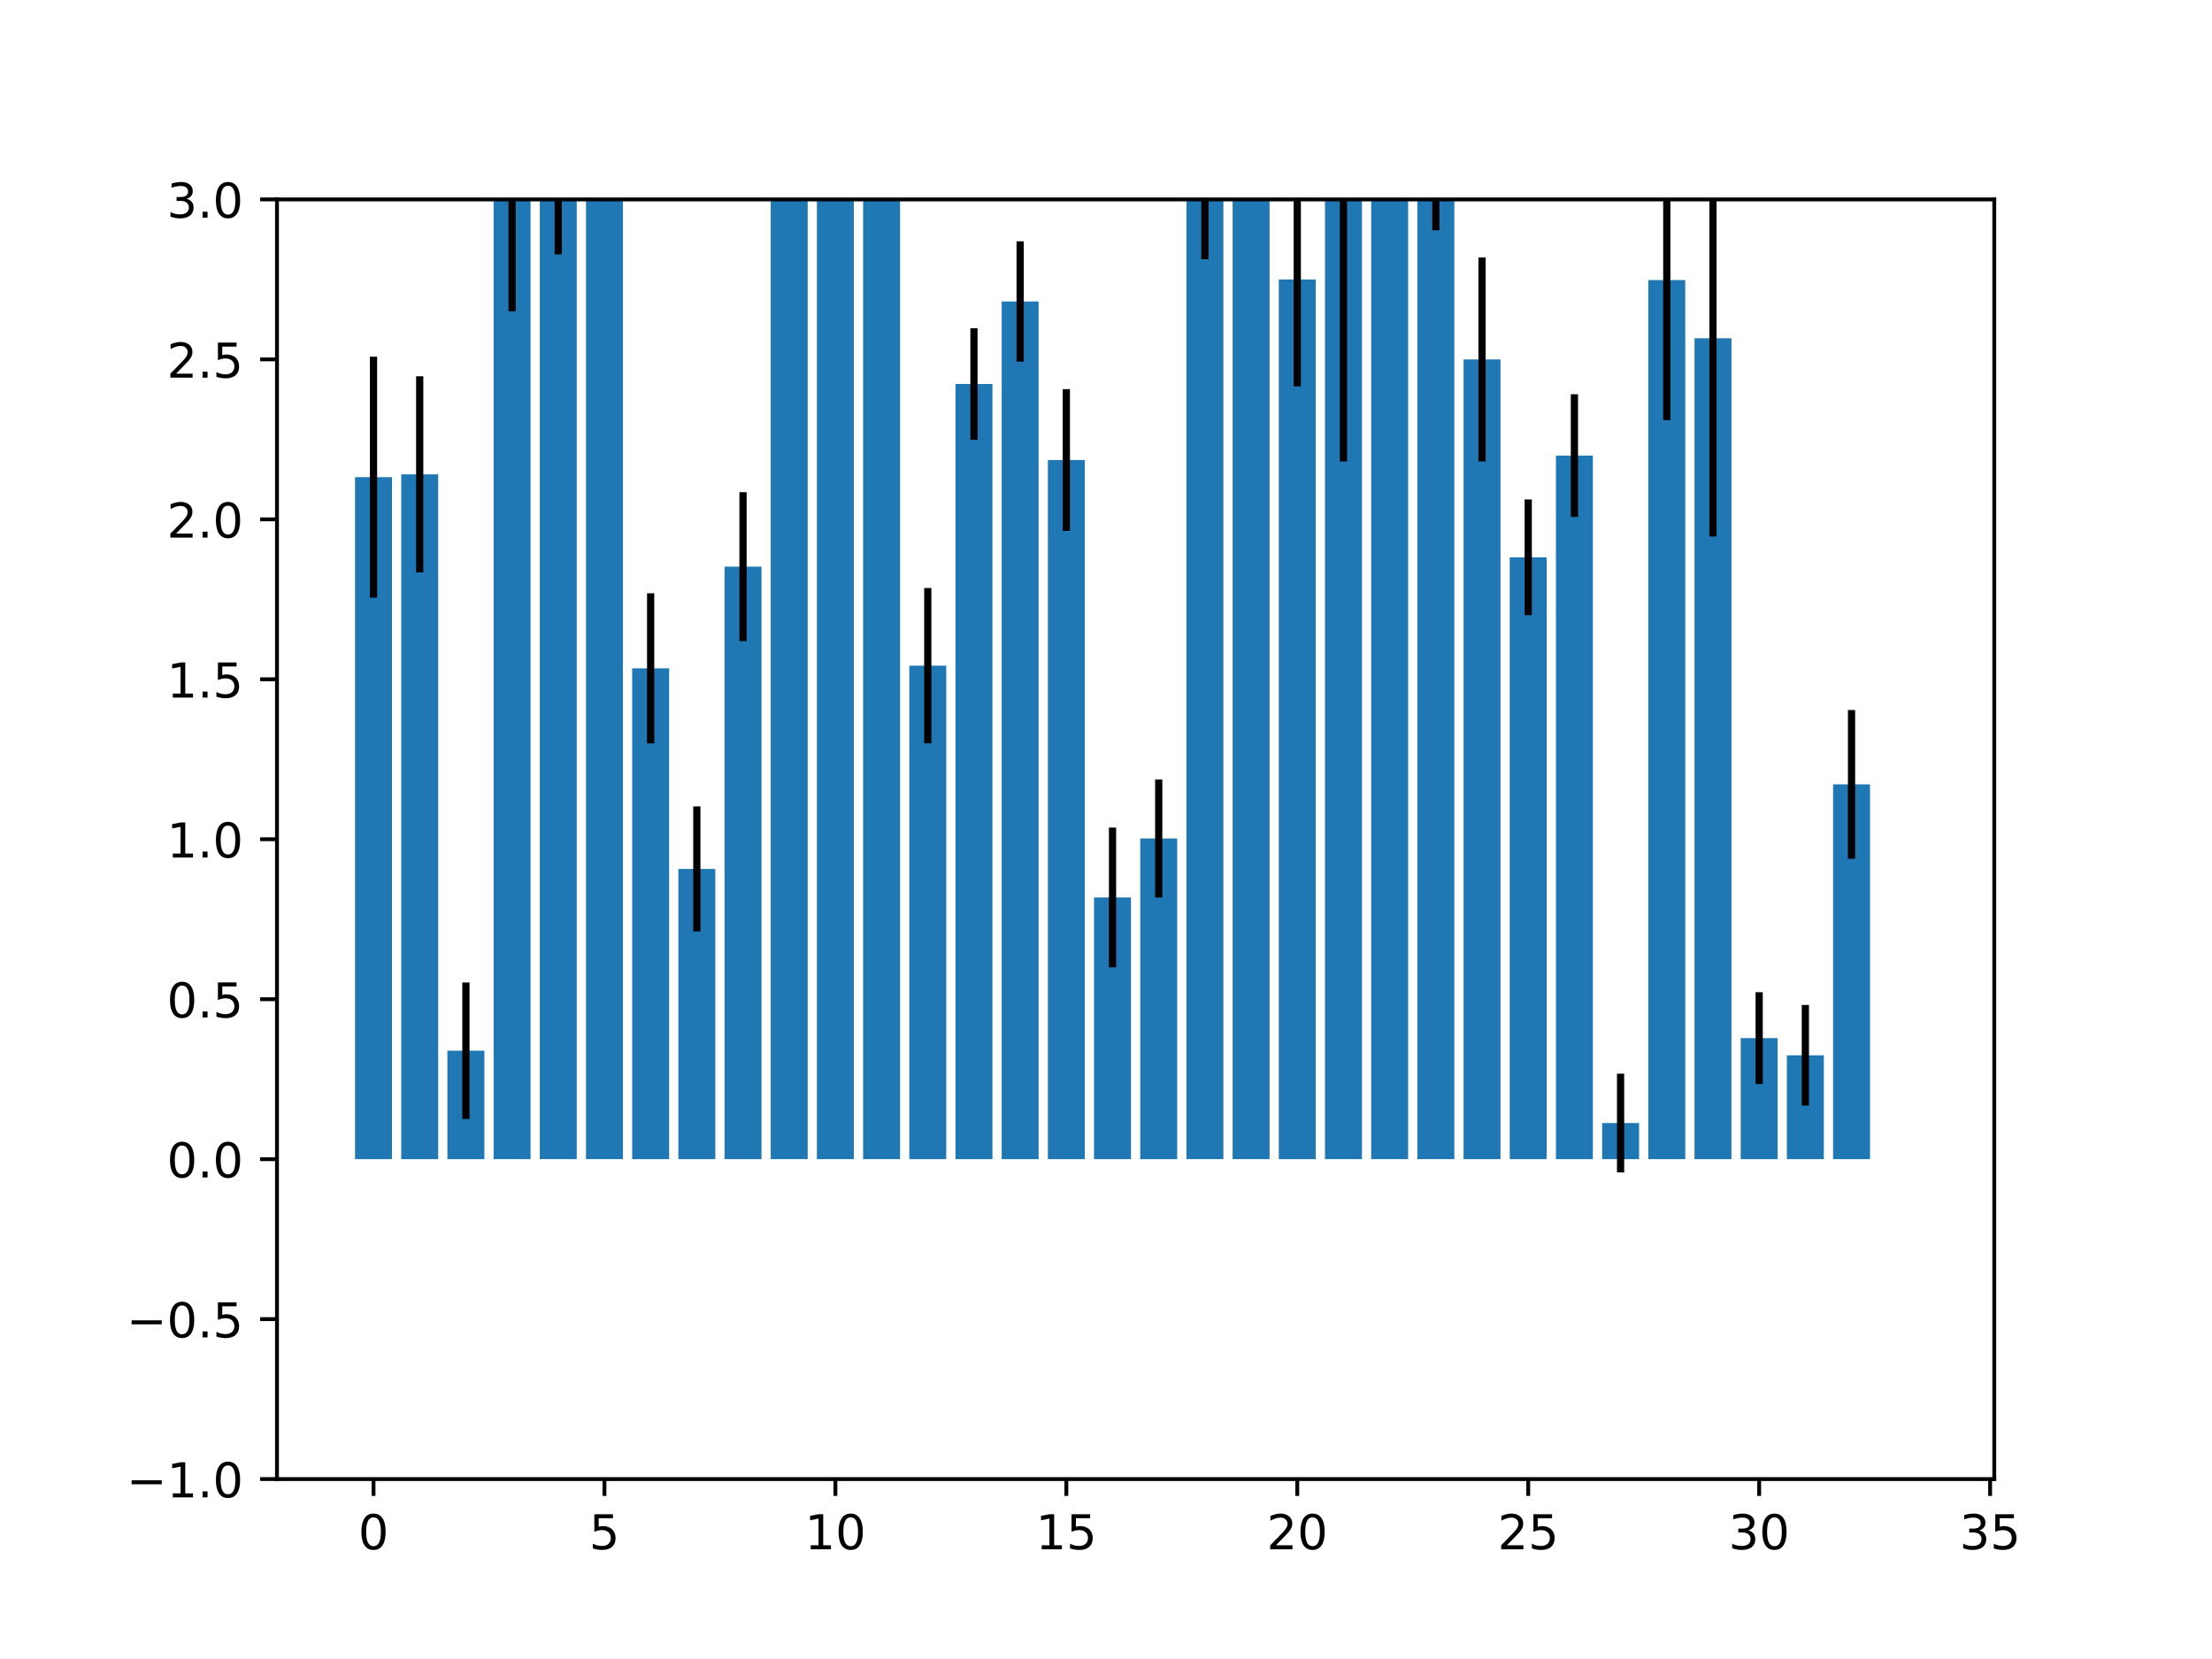
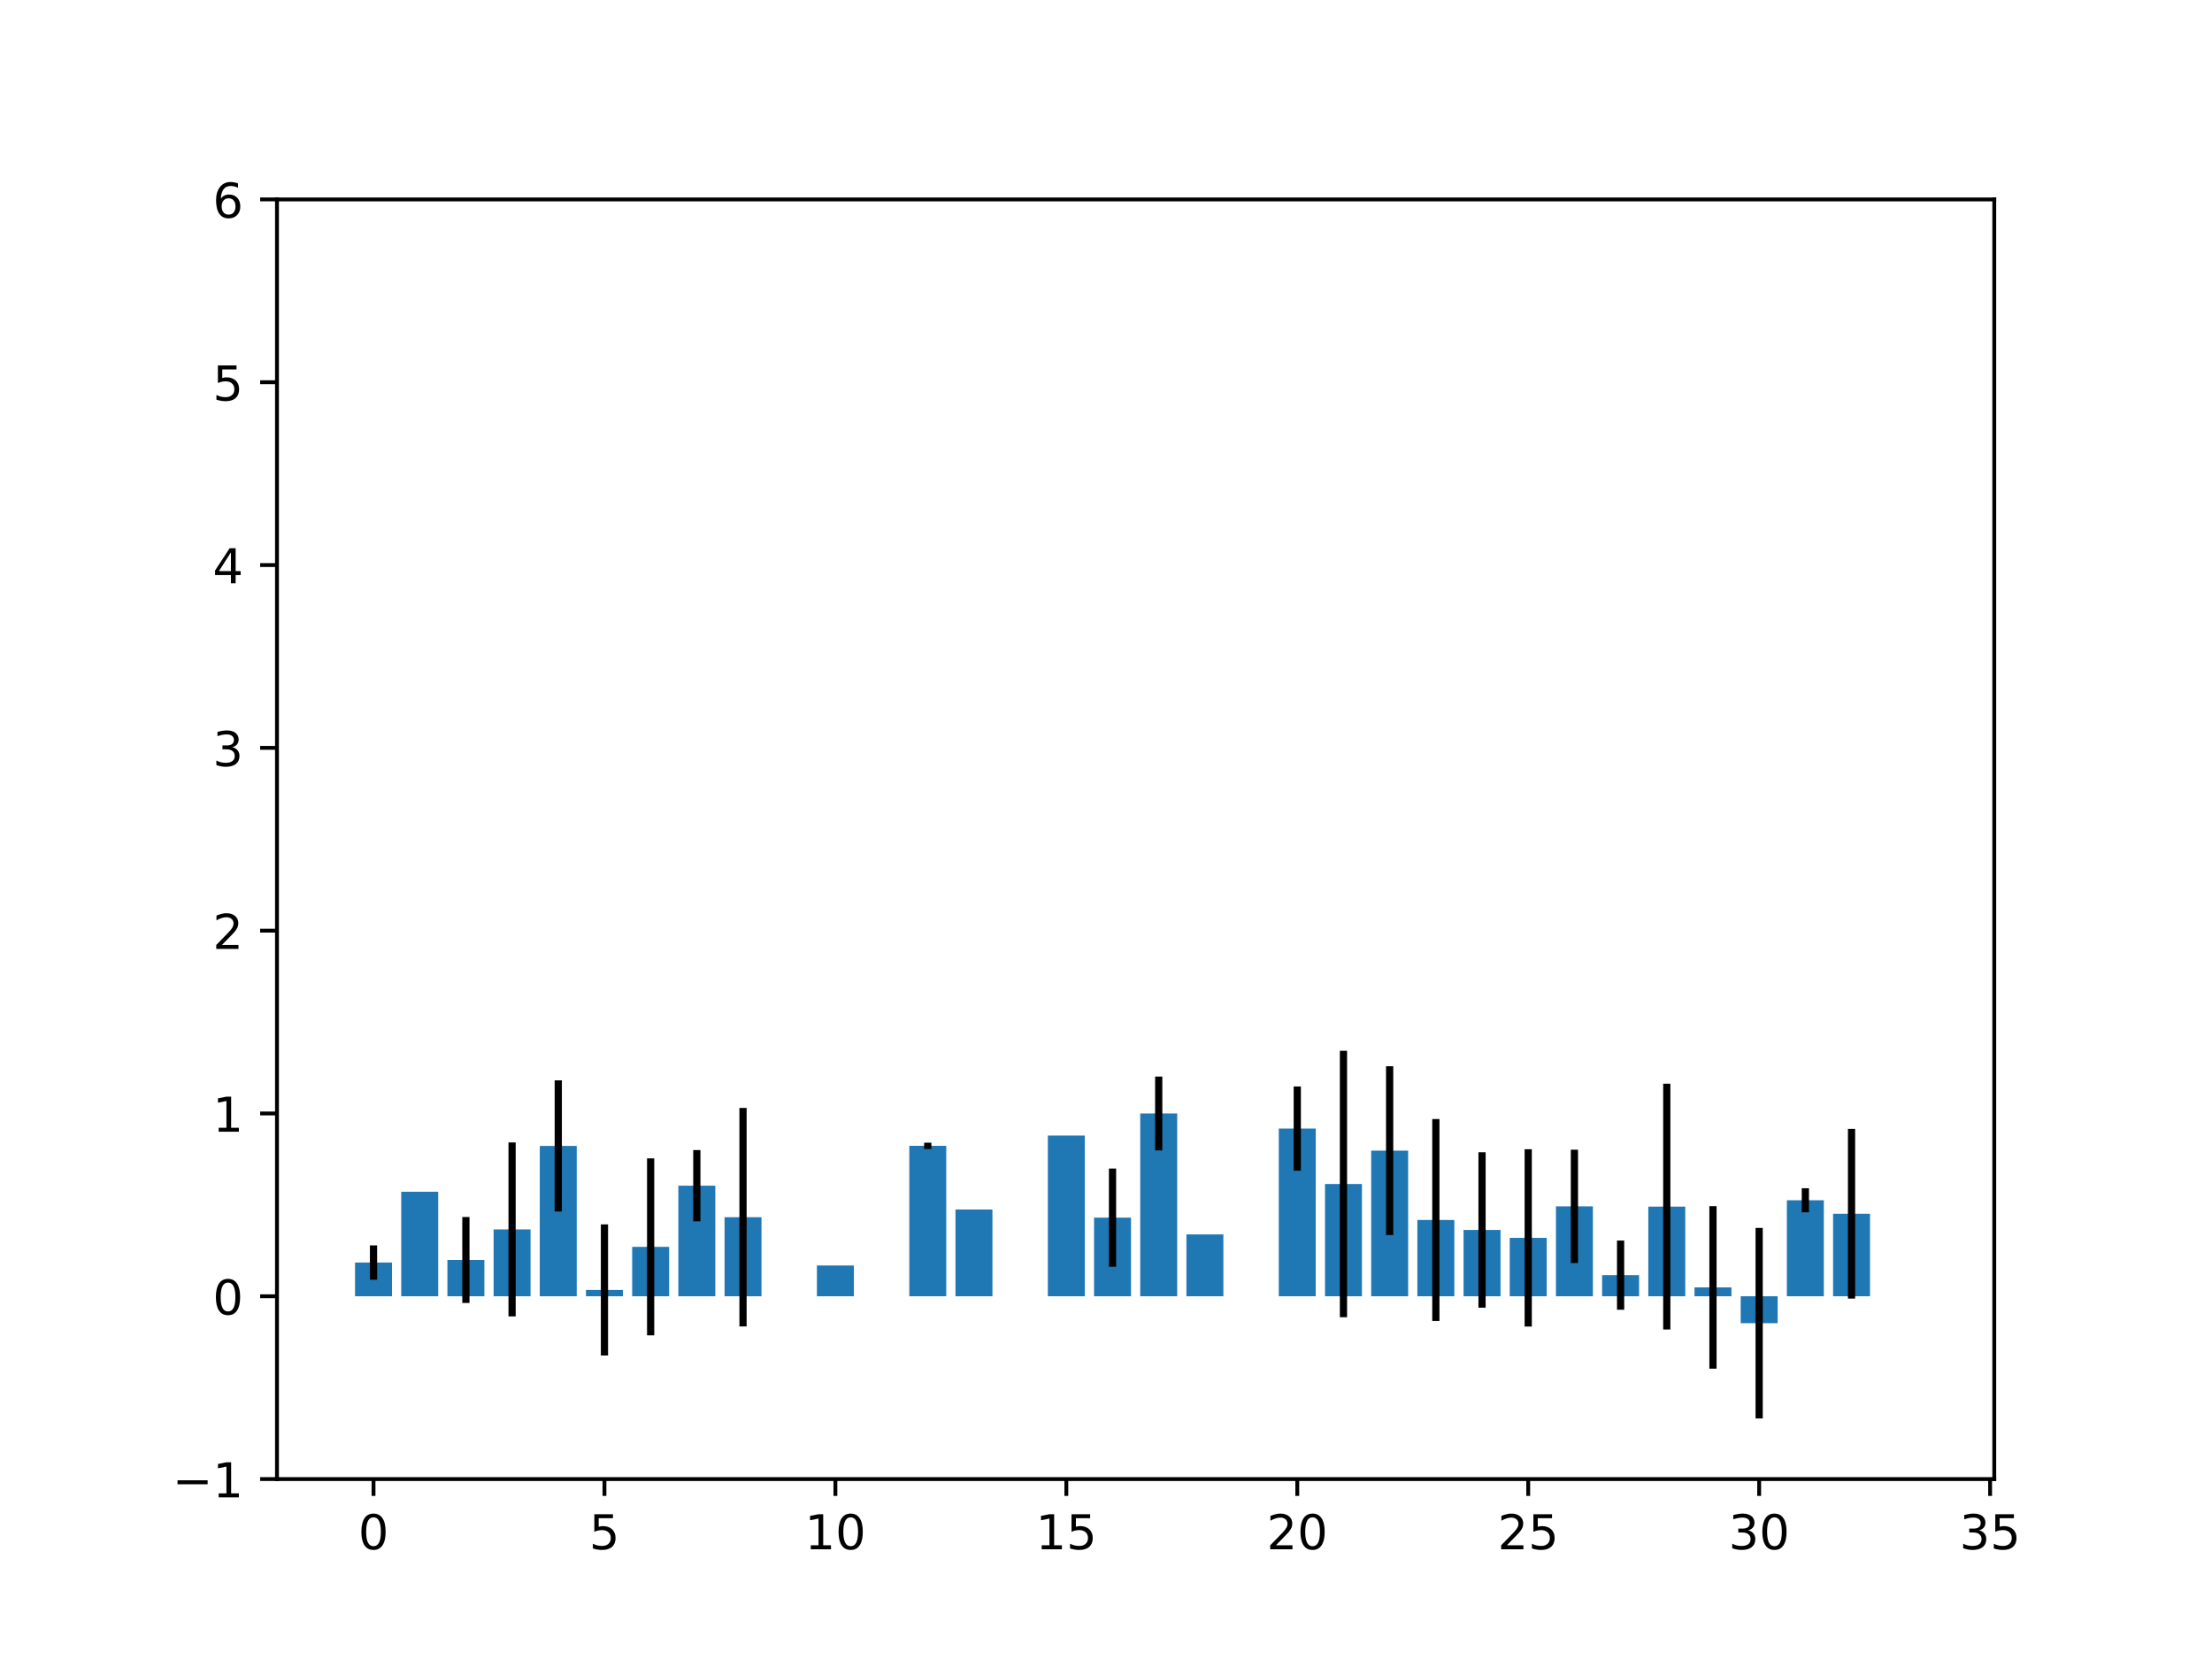
<svg xmlns="http://www.w3.org/2000/svg" xmlns:xlink="http://www.w3.org/1999/xlink" height="345pt" version="1.1" viewBox="0 0 460 345" width="460pt">
  <defs>
    <style type="text/css">
*{stroke-linecap:butt;stroke-linejoin:round;}
  </style>
  </defs>
  <g id="figure_1">
    <g id="patch_1">
      <path d="M 0 345.6  L 460.8 345.6  L 460.8 0  L 0 0  z " style="fill:#ffffff;" />
    </g>
    <g id="axes_1">
      <g id="patch_2">
        <path d="M 57.6 307.584  L 414.72 307.584  L 414.72 41.472  L 57.6 41.472  z " style="fill:#ffffff;" />
      </g>
      <g id="patch_3">
-         <path clip-path="url(#pcc4918cffd)" d="M 73.833 241.056  L 81.517 241.056  L 81.517 99.228  L 73.833 99.228  z " style="fill:#1f77b4;" />
+         <path clip-path="url(#p56eb88163e)" d="M 73.833 269.568  L 81.517 269.568  L 81.517 262.554  L 73.833 262.554  z " style="fill:#1f77b4;" />
      </g>
      <g id="patch_4">
-         <path clip-path="url(#pcc4918cffd)" d="M 83.438 241.056  L 91.122 241.056  L 91.122 98.645  L 83.438 98.645  z " style="fill:#1f77b4;" />
+         <path clip-path="url(#p56eb88163e)" d="M 83.438 269.568  L 91.122 269.568  L 91.122 247.831  L 83.438 247.831  z " style="fill:#1f77b4;" />
      </g>
      <g id="patch_5">
-         <path clip-path="url(#pcc4918cffd)" d="M 93.043 241.056  L 100.727 241.056  L 100.727 218.502  L 93.043 218.502  z " style="fill:#1f77b4;" />
+         <path clip-path="url(#p56eb88163e)" d="M 93.043 269.568  L 100.727 269.568  L 100.727 262.017  L 93.043 262.017  z " style="fill:#1f77b4;" />
      </g>
      <g id="patch_6">
-         <path clip-path="url(#pcc4918cffd)" d="M 102.648 241.056  L 110.332 241.056  L 110.332 23.224  L 102.648 23.224  z " style="fill:#1f77b4;" />
+         <path clip-path="url(#p56eb88163e)" d="M 102.648 269.568  L 110.332 269.568  L 110.332 255.666  L 102.648 255.666  z " style="fill:#1f77b4;" />
      </g>
      <g id="patch_7">
-         <path clip-path="url(#pcc4918cffd)" d="M 112.253 241.056  L 119.938 241.056  L 119.938 -1.797  L 112.253 -1.797  z " style="fill:#1f77b4;" />
+         <path clip-path="url(#p56eb88163e)" d="M 112.253 269.568  L 119.938 269.568  L 119.938 238.304  L 112.253 238.304  z " style="fill:#1f77b4;" />
      </g>
      <g id="patch_8">
-         <path clip-path="url(#pcc4918cffd)" d="M 121.859 241.056  L 129.543 241.056  L 129.543 -31.507  L 121.859 -31.507  z " style="fill:#1f77b4;" />
+         <path clip-path="url(#p56eb88163e)" d="M 121.859 269.568  L 129.543 269.568  L 129.543 268.253  L 121.859 268.253  z " style="fill:#1f77b4;" />
      </g>
      <g id="patch_9">
-         <path clip-path="url(#pcc4918cffd)" d="M 131.464 241.056  L 139.148 241.056  L 139.148 138.988  L 131.464 138.988  z " style="fill:#1f77b4;" />
+         <path clip-path="url(#p56eb88163e)" d="M 131.464 269.568  L 139.148 269.568  L 139.148 259.295  L 131.464 259.295  z " style="fill:#1f77b4;" />
      </g>
      <g id="patch_10">
-         <path clip-path="url(#pcc4918cffd)" d="M 141.069 241.056  L 148.753 241.056  L 148.753 180.702  L 141.069 180.702  z " style="fill:#1f77b4;" />
+         <path clip-path="url(#p56eb88163e)" d="M 141.069 269.568  L 148.753 269.568  L 148.753 246.574  L 141.069 246.574  z " style="fill:#1f77b4;" />
      </g>
      <g id="patch_11">
-         <path clip-path="url(#pcc4918cffd)" d="M 150.674 241.056  L 158.358 241.056  L 158.358 117.838  L 150.674 117.838  z " style="fill:#1f77b4;" />
+         <path clip-path="url(#p56eb88163e)" d="M 150.674 269.568  L 158.358 269.568  L 158.358 253.124  L 150.674 253.124  z " style="fill:#1f77b4;" />
      </g>
      <g id="patch_12">
-         <path clip-path="url(#pcc4918cffd)" d="M 160.279 241.056  L 167.963 241.056  L 167.963 -88.423  L 160.279 -88.423  z " style="fill:#1f77b4;" />
+         <path clip-path="url(#p56eb88163e)" d="z " style="fill:#1f77b4;" />
      </g>
      <g id="patch_13">
-         <path clip-path="url(#pcc4918cffd)" d="M 169.884 241.056  L 177.568 241.056  L 177.568 -80.156  L 169.884 -80.156  z " style="fill:#1f77b4;" />
+         <path clip-path="url(#p56eb88163e)" d="M 169.884 269.568  L 177.568 269.568  L 177.568 263.169  L 169.884 263.169  z " style="fill:#1f77b4;" />
      </g>
      <g id="patch_14">
-         <path clip-path="url(#pcc4918cffd)" d="M 179.49 241.056  L 187.174 241.056  L 187.174 -74.686  L 179.49 -74.686  z " style="fill:#1f77b4;" />
+         <path clip-path="url(#p56eb88163e)" d="z " style="fill:#1f77b4;" />
      </g>
      <g id="patch_15">
-         <path clip-path="url(#pcc4918cffd)" d="M 189.095 241.056  L 196.779 241.056  L 196.779 138.435  L 189.095 138.435  z " style="fill:#1f77b4;" />
+         <path clip-path="url(#p56eb88163e)" d="M 189.095 269.568  L 196.779 269.568  L 196.779 238.281  L 189.095 238.281  z " style="fill:#1f77b4;" />
      </g>
      <g id="patch_16">
-         <path clip-path="url(#pcc4918cffd)" d="M 198.7 241.056  L 206.384 241.056  L 206.384 79.857  L 198.7 79.857  z " style="fill:#1f77b4;" />
+         <path clip-path="url(#p56eb88163e)" d="M 198.7 269.568  L 206.384 269.568  L 206.384 251.527  L 198.7 251.527  z " style="fill:#1f77b4;" />
      </g>
      <g id="patch_17">
-         <path clip-path="url(#pcc4918cffd)" d="M 208.305 241.056  L 215.989 241.056  L 215.989 62.694  L 208.305 62.694  z " style="fill:#1f77b4;" />
+         <path clip-path="url(#p56eb88163e)" d="z " style="fill:#1f77b4;" />
      </g>
      <g id="patch_18">
-         <path clip-path="url(#pcc4918cffd)" d="M 217.91 241.056  L 225.594 241.056  L 225.594 95.664  L 217.91 95.664  z " style="fill:#1f77b4;" />
+         <path clip-path="url(#p56eb88163e)" d="M 217.91 269.568  L 225.594 269.568  L 225.594 236.15  L 217.91 236.15  z " style="fill:#1f77b4;" />
      </g>
      <g id="patch_19">
-         <path clip-path="url(#pcc4918cffd)" d="M 227.515 241.056  L 235.199 241.056  L 235.199 186.632  L 227.515 186.632  z " style="fill:#1f77b4;" />
+         <path clip-path="url(#p56eb88163e)" d="M 227.515 269.568  L 235.199 269.568  L 235.199 253.217  L 227.515 253.217  z " style="fill:#1f77b4;" />
      </g>
      <g id="patch_20">
-         <path clip-path="url(#pcc4918cffd)" d="M 237.121 241.056  L 244.805 241.056  L 244.805 174.365  L 237.121 174.365  z " style="fill:#1f77b4;" />
+         <path clip-path="url(#p56eb88163e)" d="M 237.121 269.568  L 244.805 269.568  L 244.805 231.558  L 237.121 231.558  z " style="fill:#1f77b4;" />
      </g>
      <g id="patch_21">
-         <path clip-path="url(#pcc4918cffd)" d="M 246.726 241.056  L 254.41 241.056  L 254.41 29.786  L 246.726 29.786  z " style="fill:#1f77b4;" />
+         <path clip-path="url(#p56eb88163e)" d="M 246.726 269.568  L 254.41 269.568  L 254.41 256.708  L 246.726 256.708  z " style="fill:#1f77b4;" />
      </g>
      <g id="patch_22">
-         <path clip-path="url(#pcc4918cffd)" d="M 256.331 241.056  L 264.015 241.056  L 264.015 -29.338  L 256.331 -29.338  z " style="fill:#1f77b4;" />
+         <path clip-path="url(#p56eb88163e)" d="z " style="fill:#1f77b4;" />
      </g>
      <g id="patch_23">
-         <path clip-path="url(#pcc4918cffd)" d="M 265.936 241.056  L 273.62 241.056  L 273.62 58.118  L 265.936 58.118  z " style="fill:#1f77b4;" />
+         <path clip-path="url(#p56eb88163e)" d="M 265.936 269.568  L 273.62 269.568  L 273.62 234.693  L 265.936 234.693  z " style="fill:#1f77b4;" />
      </g>
      <g id="patch_24">
-         <path clip-path="url(#pcc4918cffd)" d="M 275.541 241.056  L 283.225 241.056  L 283.225 17.715  L 275.541 17.715  z " style="fill:#1f77b4;" />
+         <path clip-path="url(#p56eb88163e)" d="M 275.541 269.568  L 283.225 269.568  L 283.225 246.225  L 275.541 246.225  z " style="fill:#1f77b4;" />
      </g>
      <g id="patch_25">
-         <path clip-path="url(#pcc4918cffd)" d="M 285.146 241.056  L 292.83 241.056  L 292.83 -45.155  L 285.146 -45.155  z " style="fill:#1f77b4;" />
+         <path clip-path="url(#p56eb88163e)" d="M 285.146 269.568  L 292.83 269.568  L 292.83 239.283  L 285.146 239.283  z " style="fill:#1f77b4;" />
      </g>
      <g id="patch_26">
-         <path clip-path="url(#pcc4918cffd)" d="M 294.752 241.056  L 302.436 241.056  L 302.436 -21.746  L 294.752 -21.746  z " style="fill:#1f77b4;" />
+         <path clip-path="url(#p56eb88163e)" d="M 294.752 269.568  L 302.436 269.568  L 302.436 253.701  L 294.752 253.701  z " style="fill:#1f77b4;" />
      </g>
      <g id="patch_27">
-         <path clip-path="url(#pcc4918cffd)" d="M 304.357 241.056  L 312.041 241.056  L 312.041 74.748  L 304.357 74.748  z " style="fill:#1f77b4;" />
+         <path clip-path="url(#p56eb88163e)" d="M 304.357 269.568  L 312.041 269.568  L 312.041 255.778  L 304.357 255.778  z " style="fill:#1f77b4;" />
      </g>
      <g id="patch_28">
-         <path clip-path="url(#pcc4918cffd)" d="M 313.962 241.056  L 321.646 241.056  L 321.646 115.896  L 313.962 115.896  z " style="fill:#1f77b4;" />
+         <path clip-path="url(#p56eb88163e)" d="M 313.962 269.568  L 321.646 269.568  L 321.646 257.425  L 313.962 257.425  z " style="fill:#1f77b4;" />
      </g>
      <g id="patch_29">
-         <path clip-path="url(#pcc4918cffd)" d="M 323.567 241.056  L 331.251 241.056  L 331.251 94.741  L 323.567 94.741  z " style="fill:#1f77b4;" />
+         <path clip-path="url(#p56eb88163e)" d="M 323.567 269.568  L 331.251 269.568  L 331.251 250.871  L 323.567 250.871  z " style="fill:#1f77b4;" />
      </g>
      <g id="patch_30">
-         <path clip-path="url(#pcc4918cffd)" d="M 333.172 241.056  L 340.856 241.056  L 340.856 233.545  L 333.172 233.545  z " style="fill:#1f77b4;" />
+         <path clip-path="url(#p56eb88163e)" d="M 333.172 269.568  L 340.856 269.568  L 340.856 265.177  L 333.172 265.177  z " style="fill:#1f77b4;" />
      </g>
      <g id="patch_31">
-         <path clip-path="url(#pcc4918cffd)" d="M 342.777 241.056  L 350.461 241.056  L 350.461 58.245  L 342.777 58.245  z " style="fill:#1f77b4;" />
+         <path clip-path="url(#p56eb88163e)" d="M 342.777 269.568  L 350.461 269.568  L 350.461 250.925  L 342.777 250.925  z " style="fill:#1f77b4;" />
      </g>
      <g id="patch_32">
-         <path clip-path="url(#pcc4918cffd)" d="M 352.382 241.056  L 360.067 241.056  L 360.067 70.349  L 352.382 70.349  z " style="fill:#1f77b4;" />
+         <path clip-path="url(#p56eb88163e)" d="M 352.382 269.568  L 360.067 269.568  L 360.067 267.723  L 352.382 267.723  z " style="fill:#1f77b4;" />
      </g>
      <g id="patch_33">
-         <path clip-path="url(#pcc4918cffd)" d="M 361.988 241.056  L 369.672 241.056  L 369.672 215.884  L 361.988 215.884  z " style="fill:#1f77b4;" />
+         <path clip-path="url(#p56eb88163e)" d="M 361.988 269.568  L 369.672 269.568  L 369.672 275.167  L 361.988 275.167  z " style="fill:#1f77b4;" />
      </g>
      <g id="patch_34">
-         <path clip-path="url(#pcc4918cffd)" d="M 371.593 241.056  L 379.277 241.056  L 379.277 219.455  L 371.593 219.455  z " style="fill:#1f77b4;" />
+         <path clip-path="url(#p56eb88163e)" d="M 371.593 269.568  L 379.277 269.568  L 379.277 249.6  L 371.593 249.6  z " style="fill:#1f77b4;" />
      </g>
      <g id="patch_35">
-         <path clip-path="url(#pcc4918cffd)" d="M 381.198 241.056  L 388.882 241.056  L 388.882 163.113  L 381.198 163.113  z " style="fill:#1f77b4;" />
+         <path clip-path="url(#p56eb88163e)" d="M 381.198 269.568  L 388.882 269.568  L 388.882 252.409  L 381.198 252.409  z " style="fill:#1f77b4;" />
      </g>
      <g id="patch_36">
-         <path clip-path="url(#pcc4918cffd)" d="M 390.803 241.056  L 398.487 241.056  L 398.487 241.056  L 390.803 241.056  z " style="fill:#1f77b4;" />
+         <path clip-path="url(#p56eb88163e)" d="M 390.803 269.568  L 398.487 269.568  L 398.487 269.568  L 390.803 269.568  z " style="fill:#1f77b4;" />
      </g>
      <g id="matplotlib.axis_1">
        <g id="xtick_1">
          <g id="line2d_1">
            <defs>
-               <path d="M 0 0  L 0 3.5  " id="mef0925b511" style="stroke:#000000;stroke-width:0.8;" />
-             </defs>
-             <g>
-               <use style="stroke:#000000;stroke-width:0.8;" x="77.675" xlink:href="#mef0925b511" y="307.584" />
+               <path d="M 0 0  L 0 3.5  " id="m942a83e604" style="stroke:#000000;stroke-width:0.8;" />
+             </defs>
+             <g>
+               <use style="stroke:#000000;stroke-width:0.8;" x="77.675" xlink:href="#m942a83e604" y="307.584" />
            </g>
          </g>
          <g id="text_1">
            <defs>
              <path d="M 31.781 66.406  Q 24.172 66.406 20.328 58.906  Q 16.5 51.422 16.5 36.375  Q 16.5 21.391 20.328 13.891  Q 24.172 6.391 31.781 6.391  Q 39.453 6.391 43.281 13.891  Q 47.125 21.391 47.125 36.375  Q 47.125 51.422 43.281 58.906  Q 39.453 66.406 31.781 66.406  z M 31.781 74.219  Q 44.047 74.219 50.516 64.516  Q 56.984 54.828 56.984 36.375  Q 56.984 17.969 50.516 8.266  Q 44.047 -1.422 31.781 -1.422  Q 19.531 -1.422 13.062 8.266  Q 6.594 17.969 6.594 36.375  Q 6.594 54.828 13.062 64.516  Q 19.531 74.219 31.781 74.219  z " id="DejaVuSans-30" />
            </defs>
            <g transform="translate(74.49354 322.1824)scale(0.1 -0.1)">
              <use xlink:href="#DejaVuSans-30" />
            </g>
          </g>
        </g>
        <g id="xtick_2">
          <g id="line2d_2">
            <g>
-               <use style="stroke:#000000;stroke-width:0.8;" x="125.701" xlink:href="#mef0925b511" y="307.584" />
+               <use style="stroke:#000000;stroke-width:0.8;" x="125.701" xlink:href="#m942a83e604" y="307.584" />
            </g>
          </g>
          <g id="text_2">
            <defs>
              <path d="M 10.797 72.906  L 49.516 72.906  L 49.516 64.594  L 19.828 64.594  L 19.828 46.734  Q 21.969 47.469 24.109 47.828  Q 26.266 48.188 28.422 48.188  Q 40.625 48.188 47.75 41.5  Q 54.891 34.812 54.891 23.391  Q 54.891 11.625 47.562 5.094  Q 40.234 -1.422 26.906 -1.422  Q 22.312 -1.422 17.547 -0.641  Q 12.797 0.141 7.719 1.703  L 7.719 11.625  Q 12.109 9.234 16.797 8.062  Q 21.484 6.891 26.703 6.891  Q 35.156 6.891 40.078 11.328  Q 45.016 15.766 45.016 23.391  Q 45.016 31 40.078 35.438  Q 35.156 39.891 26.703 39.891  Q 22.75 39.891 18.812 39.016  Q 14.891 38.141 10.797 36.281  z " id="DejaVuSans-35" />
            </defs>
            <g transform="translate(122.5194 322.1824)scale(0.1 -0.1)">
              <use xlink:href="#DejaVuSans-35" />
            </g>
          </g>
        </g>
        <g id="xtick_3">
          <g id="line2d_3">
            <g>
-               <use style="stroke:#000000;stroke-width:0.8;" x="173.726" xlink:href="#mef0925b511" y="307.584" />
+               <use style="stroke:#000000;stroke-width:0.8;" x="173.726" xlink:href="#m942a83e604" y="307.584" />
            </g>
          </g>
          <g id="text_3">
            <defs>
              <path d="M 12.406 8.297  L 28.516 8.297  L 28.516 63.922  L 10.984 60.406  L 10.984 69.391  L 28.422 72.906  L 38.281 72.906  L 38.281 8.297  L 54.391 8.297  L 54.391 0  L 12.406 0  z " id="DejaVuSans-31" />
            </defs>
            <g transform="translate(167.3639 322.1824)scale(0.1 -0.1)">
              <use xlink:href="#DejaVuSans-31" />
              <use x="63.623" xlink:href="#DejaVuSans-30" />
            </g>
          </g>
        </g>
        <g id="xtick_4">
          <g id="line2d_4">
            <g>
-               <use style="stroke:#000000;stroke-width:0.8;" x="221.752" xlink:href="#mef0925b511" y="307.584" />
+               <use style="stroke:#000000;stroke-width:0.8;" x="221.752" xlink:href="#m942a83e604" y="307.584" />
            </g>
          </g>
          <g id="text_4">
            <g transform="translate(215.3898 322.1824)scale(0.1 -0.1)">
              <use xlink:href="#DejaVuSans-31" />
              <use x="63.623" xlink:href="#DejaVuSans-35" />
            </g>
          </g>
        </g>
        <g id="xtick_5">
          <g id="line2d_5">
            <g>
-               <use style="stroke:#000000;stroke-width:0.8;" x="269.778" xlink:href="#mef0925b511" y="307.584" />
+               <use style="stroke:#000000;stroke-width:0.8;" x="269.778" xlink:href="#m942a83e604" y="307.584" />
            </g>
          </g>
          <g id="text_5">
            <defs>
              <path d="M 19.188 8.297  L 53.609 8.297  L 53.609 0  L 7.328 0  L 7.328 8.297  Q 12.938 14.109 22.625 23.891  Q 32.328 33.688 34.812 36.531  Q 39.547 41.844 41.422 45.531  Q 43.312 49.219 43.312 52.781  Q 43.312 58.594 39.234 62.25  Q 35.156 65.922 28.609 65.922  Q 23.969 65.922 18.812 64.312  Q 13.672 62.703 7.812 59.422  L 7.812 69.391  Q 13.766 71.781 18.938 73  Q 24.125 74.219 28.422 74.219  Q 39.75 74.219 46.484 68.547  Q 53.219 62.891 53.219 53.422  Q 53.219 48.922 51.531 44.891  Q 49.859 40.875 45.406 35.406  Q 44.188 33.984 37.641 27.219  Q 31.109 20.453 19.188 8.297  z " id="DejaVuSans-32" />
            </defs>
            <g transform="translate(263.4156 322.1824)scale(0.1 -0.1)">
              <use xlink:href="#DejaVuSans-32" />
              <use x="63.623" xlink:href="#DejaVuSans-30" />
            </g>
          </g>
        </g>
        <g id="xtick_6">
          <g id="line2d_6">
            <g>
-               <use style="stroke:#000000;stroke-width:0.8;" x="317.804" xlink:href="#mef0925b511" y="307.584" />
+               <use style="stroke:#000000;stroke-width:0.8;" x="317.804" xlink:href="#m942a83e604" y="307.584" />
            </g>
          </g>
          <g id="text_6">
            <g transform="translate(311.4414 322.1824)scale(0.1 -0.1)">
              <use xlink:href="#DejaVuSans-32" />
              <use x="63.623" xlink:href="#DejaVuSans-35" />
            </g>
          </g>
        </g>
        <g id="xtick_7">
          <g id="line2d_7">
            <g>
-               <use style="stroke:#000000;stroke-width:0.8;" x="365.83" xlink:href="#mef0925b511" y="307.584" />
+               <use style="stroke:#000000;stroke-width:0.8;" x="365.83" xlink:href="#m942a83e604" y="307.584" />
            </g>
          </g>
          <g id="text_7">
            <defs>
              <path d="M 40.578 39.312  Q 47.656 37.797 51.625 33  Q 55.609 28.219 55.609 21.188  Q 55.609 10.406 48.188 4.484  Q 40.766 -1.422 27.094 -1.422  Q 22.516 -1.422 17.656 -0.516  Q 12.797 0.391 7.625 2.203  L 7.625 11.719  Q 11.719 9.328 16.594 8.109  Q 21.484 6.891 26.812 6.891  Q 36.078 6.891 40.938 10.547  Q 45.797 14.203 45.797 21.188  Q 45.797 27.641 41.281 31.266  Q 36.766 34.906 28.719 34.906  L 20.219 34.906  L 20.219 43.016  L 29.109 43.016  Q 36.375 43.016 40.234 45.922  Q 44.094 48.828 44.094 54.297  Q 44.094 59.906 40.109 62.906  Q 36.141 65.922 28.719 65.922  Q 24.656 65.922 20.016 65.031  Q 15.375 64.156 9.812 62.312  L 9.812 71.094  Q 15.438 72.656 20.344 73.438  Q 25.25 74.219 29.594 74.219  Q 40.828 74.219 47.359 69.109  Q 53.906 64.016 53.906 55.328  Q 53.906 49.266 50.438 45.094  Q 46.969 40.922 40.578 39.312  z " id="DejaVuSans-33" />
            </defs>
            <g transform="translate(359.4672 322.1824)scale(0.1 -0.1)">
              <use xlink:href="#DejaVuSans-33" />
              <use x="63.623" xlink:href="#DejaVuSans-30" />
            </g>
          </g>
        </g>
        <g id="xtick_8">
          <g id="line2d_8">
            <g>
-               <use style="stroke:#000000;stroke-width:0.8;" x="413.856" xlink:href="#mef0925b511" y="307.584" />
+               <use style="stroke:#000000;stroke-width:0.8;" x="413.856" xlink:href="#m942a83e604" y="307.584" />
            </g>
          </g>
          <g id="text_8">
            <g transform="translate(407.493 322.1824)scale(0.1 -0.1)">
              <use xlink:href="#DejaVuSans-33" />
              <use x="63.623" xlink:href="#DejaVuSans-35" />
            </g>
          </g>
        </g>
      </g>
      <g id="matplotlib.axis_2">
        <g id="ytick_1">
          <g id="line2d_9">
            <defs>
-               <path d="M 0 0  L -3.5 0  " id="mb66a75cedd" style="stroke:#000000;stroke-width:0.8;" />
-             </defs>
-             <g>
-               <use style="stroke:#000000;stroke-width:0.8;" x="57.6" xlink:href="#mb66a75cedd" y="307.584" />
+               <path d="M 0 0  L -3.5 0  " id="m073b2d197c" style="stroke:#000000;stroke-width:0.8;" />
+             </defs>
+             <g>
+               <use style="stroke:#000000;stroke-width:0.8;" x="57.6" xlink:href="#m073b2d197c" y="307.584" />
            </g>
          </g>
          <g id="text_9">
            <defs>
              <path d="M 10.594 35.5  L 73.188 35.5  L 73.188 27.203  L 10.594 27.203  z " id="DejaVuSans-2212" />
-               <path d="M 10.688 12.406  L 21 12.406  L 21 0  L 10.688 0  z " id="DejaVuSans-2e" />
-             </defs>
-             <g transform="translate(26.31719 311.3832)scale(0.1 -0.1)">
+             </defs>
+             <g transform="translate(35.85781 311.3832)scale(0.1 -0.1)">
              <use xlink:href="#DejaVuSans-2212" />
              <use x="83.789" xlink:href="#DejaVuSans-31" />
-               <use x="147.412" xlink:href="#DejaVuSans-2e" />
-               <use x="179.199" xlink:href="#DejaVuSans-30" />
            </g>
          </g>
        </g>
        <g id="ytick_2">
          <g id="line2d_10">
            <g>
-               <use style="stroke:#000000;stroke-width:0.8;" x="57.6" xlink:href="#mb66a75cedd" y="274.32" />
+               <use style="stroke:#000000;stroke-width:0.8;" x="57.6" xlink:href="#m073b2d197c" y="269.568" />
            </g>
          </g>
          <g id="text_10">
-             <g transform="translate(26.31719 278.1192)scale(0.1 -0.1)">
-               <use xlink:href="#DejaVuSans-2212" />
-               <use x="83.789" xlink:href="#DejaVuSans-30" />
-               <use x="147.412" xlink:href="#DejaVuSans-2e" />
-               <use x="179.199" xlink:href="#DejaVuSans-35" />
+             <g transform="translate(44.2375 273.3672)scale(0.1 -0.1)">
+               <use xlink:href="#DejaVuSans-30" />
            </g>
          </g>
        </g>
        <g id="ytick_3">
          <g id="line2d_11">
            <g>
-               <use style="stroke:#000000;stroke-width:0.8;" x="57.6" xlink:href="#mb66a75cedd" y="241.056" />
+               <use style="stroke:#000000;stroke-width:0.8;" x="57.6" xlink:href="#m073b2d197c" y="231.552" />
            </g>
          </g>
          <g id="text_11">
-             <g transform="translate(34.69687 244.8552)scale(0.1 -0.1)">
-               <use xlink:href="#DejaVuSans-30" />
-               <use x="63.623" xlink:href="#DejaVuSans-2e" />
-               <use x="95.41" xlink:href="#DejaVuSans-30" />
+             <g transform="translate(44.2375 235.3512)scale(0.1 -0.1)">
+               <use xlink:href="#DejaVuSans-31" />
            </g>
          </g>
        </g>
        <g id="ytick_4">
          <g id="line2d_12">
            <g>
-               <use style="stroke:#000000;stroke-width:0.8;" x="57.6" xlink:href="#mb66a75cedd" y="207.792" />
+               <use style="stroke:#000000;stroke-width:0.8;" x="57.6" xlink:href="#m073b2d197c" y="193.536" />
            </g>
          </g>
          <g id="text_12">
-             <g transform="translate(34.69687 211.5912)scale(0.1 -0.1)">
-               <use xlink:href="#DejaVuSans-30" />
-               <use x="63.623" xlink:href="#DejaVuSans-2e" />
-               <use x="95.41" xlink:href="#DejaVuSans-35" />
+             <g transform="translate(44.2375 197.3352)scale(0.1 -0.1)">
+               <use xlink:href="#DejaVuSans-32" />
            </g>
          </g>
        </g>
        <g id="ytick_5">
          <g id="line2d_13">
            <g>
-               <use style="stroke:#000000;stroke-width:0.8;" x="57.6" xlink:href="#mb66a75cedd" y="174.528" />
+               <use style="stroke:#000000;stroke-width:0.8;" x="57.6" xlink:href="#m073b2d197c" y="155.52" />
            </g>
          </g>
          <g id="text_13">
-             <g transform="translate(34.69687 178.3272)scale(0.1 -0.1)">
-               <use xlink:href="#DejaVuSans-31" />
-               <use x="63.623" xlink:href="#DejaVuSans-2e" />
-               <use x="95.41" xlink:href="#DejaVuSans-30" />
+             <g transform="translate(44.2375 159.3192)scale(0.1 -0.1)">
+               <use xlink:href="#DejaVuSans-33" />
            </g>
          </g>
        </g>
        <g id="ytick_6">
          <g id="line2d_14">
            <g>
-               <use style="stroke:#000000;stroke-width:0.8;" x="57.6" xlink:href="#mb66a75cedd" y="141.264" />
+               <use style="stroke:#000000;stroke-width:0.8;" x="57.6" xlink:href="#m073b2d197c" y="117.504" />
            </g>
          </g>
          <g id="text_14">
-             <g transform="translate(34.69687 145.0632)scale(0.1 -0.1)">
-               <use xlink:href="#DejaVuSans-31" />
-               <use x="63.623" xlink:href="#DejaVuSans-2e" />
-               <use x="95.41" xlink:href="#DejaVuSans-35" />
+             <defs>
+               <path d="M 37.797 64.312  L 12.891 25.391  L 37.797 25.391  z M 35.203 72.906  L 47.609 72.906  L 47.609 25.391  L 58.016 25.391  L 58.016 17.188  L 47.609 17.188  L 47.609 0  L 37.797 0  L 37.797 17.188  L 4.891 17.188  L 4.891 26.703  z " id="DejaVuSans-34" />
+             </defs>
+             <g transform="translate(44.2375 121.3032)scale(0.1 -0.1)">
+               <use xlink:href="#DejaVuSans-34" />
            </g>
          </g>
        </g>
        <g id="ytick_7">
          <g id="line2d_15">
            <g>
-               <use style="stroke:#000000;stroke-width:0.8;" x="57.6" xlink:href="#mb66a75cedd" y="108" />
+               <use style="stroke:#000000;stroke-width:0.8;" x="57.6" xlink:href="#m073b2d197c" y="79.488" />
            </g>
          </g>
          <g id="text_15">
-             <g transform="translate(34.69687 111.7992)scale(0.1 -0.1)">
-               <use xlink:href="#DejaVuSans-32" />
-               <use x="63.623" xlink:href="#DejaVuSans-2e" />
-               <use x="95.41" xlink:href="#DejaVuSans-30" />
+             <g transform="translate(44.2375 83.28722)scale(0.1 -0.1)">
+               <use xlink:href="#DejaVuSans-35" />
            </g>
          </g>
        </g>
        <g id="ytick_8">
          <g id="line2d_16">
            <g>
-               <use style="stroke:#000000;stroke-width:0.8;" x="57.6" xlink:href="#mb66a75cedd" y="74.736" />
+               <use style="stroke:#000000;stroke-width:0.8;" x="57.6" xlink:href="#m073b2d197c" y="41.472" />
            </g>
          </g>
          <g id="text_16">
-             <g transform="translate(34.69687 78.53522)scale(0.1 -0.1)">
-               <use xlink:href="#DejaVuSans-32" />
-               <use x="63.623" xlink:href="#DejaVuSans-2e" />
-               <use x="95.41" xlink:href="#DejaVuSans-35" />
-             </g>
-           </g>
-         </g>
-         <g id="ytick_9">
-           <g id="line2d_17">
-             <g>
-               <use style="stroke:#000000;stroke-width:0.8;" x="57.6" xlink:href="#mb66a75cedd" y="41.472" />
-             </g>
-           </g>
-           <g id="text_17">
-             <g transform="translate(34.69687 45.27122)scale(0.1 -0.1)">
-               <use xlink:href="#DejaVuSans-33" />
-               <use x="63.623" xlink:href="#DejaVuSans-2e" />
-               <use x="95.41" xlink:href="#DejaVuSans-30" />
+             <defs>
+               <path d="M 33.016 40.375  Q 26.375 40.375 22.484 35.828  Q 18.609 31.297 18.609 23.391  Q 18.609 15.531 22.484 10.953  Q 26.375 6.391 33.016 6.391  Q 39.656 6.391 43.531 10.953  Q 47.406 15.531 47.406 23.391  Q 47.406 31.297 43.531 35.828  Q 39.656 40.375 33.016 40.375  z M 52.594 71.297  L 52.594 62.312  Q 48.875 64.062 45.094 64.984  Q 41.312 65.922 37.594 65.922  Q 27.828 65.922 22.672 59.328  Q 17.531 52.734 16.797 39.406  Q 19.672 43.656 24.016 45.922  Q 28.375 48.188 33.594 48.188  Q 44.578 48.188 50.953 41.516  Q 57.328 34.859 57.328 23.391  Q 57.328 12.156 50.688 5.359  Q 44.047 -1.422 33.016 -1.422  Q 20.359 -1.422 13.672 8.266  Q 6.984 17.969 6.984 36.375  Q 6.984 53.656 15.188 63.938  Q 23.391 74.219 37.203 74.219  Q 40.922 74.219 44.703 73.484  Q 48.484 72.75 52.594 71.297  z " id="DejaVuSans-36" />
+             </defs>
+             <g transform="translate(44.2375 45.27122)scale(0.1 -0.1)">
+               <use xlink:href="#DejaVuSans-36" />
            </g>
          </g>
        </g>
      </g>
      <g id="LineCollection_1">
-         <path clip-path="url(#pcc4918cffd)" d="M 77.675 124.283  L 77.675 74.174  " style="fill:none;stroke:#000000;stroke-width:1.5;" />
-         <path clip-path="url(#pcc4918cffd)" d="M 87.28 119.04  L 87.28 78.25  " style="fill:none;stroke:#000000;stroke-width:1.5;" />
-         <path clip-path="url(#pcc4918cffd)" d="M 96.885 232.689  L 96.885 204.316  " style="fill:none;stroke:#000000;stroke-width:1.5;" />
-         <path clip-path="url(#pcc4918cffd)" d="M 106.49 64.733  L 106.49 -1  " style="fill:none;stroke:#000000;stroke-width:1.5;" />
-         <path clip-path="url(#pcc4918cffd)" d="M 116.095 52.898  L 116.095 -1  " style="fill:none;stroke:#000000;stroke-width:1.5;" />
-         <path clip-path="url(#pcc4918cffd)" d="M 125.701 17.99  L 125.701 -1  " style="fill:none;stroke:#000000;stroke-width:1.5;" />
-         <path clip-path="url(#pcc4918cffd)" d="M 135.306 154.598  L 135.306 123.378  " style="fill:none;stroke:#000000;stroke-width:1.5;" />
-         <path clip-path="url(#pcc4918cffd)" d="M 144.911 193.708  L 144.911 167.697  " style="fill:none;stroke:#000000;stroke-width:1.5;" />
-         <path clip-path="url(#pcc4918cffd)" d="M 154.516 133.321  L 154.516 102.356  " style="fill:none;stroke:#000000;stroke-width:1.5;" />
-         <path clip-path="url(#pcc4918cffd)" style="fill:none;stroke:#000000;stroke-width:1.5;" />
-         <path clip-path="url(#pcc4918cffd)" style="fill:none;stroke:#000000;stroke-width:1.5;" />
-         <path clip-path="url(#pcc4918cffd)" d="M 192.937 154.589  L 192.937 122.282  " style="fill:none;stroke:#000000;stroke-width:1.5;" />
-         <path clip-path="url(#pcc4918cffd)" d="M 202.542 91.449  L 202.542 68.266  " style="fill:none;stroke:#000000;stroke-width:1.5;" />
-         <path clip-path="url(#pcc4918cffd)" d="M 212.147 75.205  L 212.147 50.183  " style="fill:none;stroke:#000000;stroke-width:1.5;" />
-         <path clip-path="url(#pcc4918cffd)" d="M 221.752 110.404  L 221.752 80.923  " style="fill:none;stroke:#000000;stroke-width:1.5;" />
-         <path clip-path="url(#pcc4918cffd)" d="M 231.357 201.162  L 231.357 172.102  " style="fill:none;stroke:#000000;stroke-width:1.5;" />
-         <path clip-path="url(#pcc4918cffd)" d="M 240.963 186.635  L 240.963 162.095  " style="fill:none;stroke:#000000;stroke-width:1.5;" />
-         <path clip-path="url(#pcc4918cffd)" d="M 250.568 53.914  L 250.568 5.659  " style="fill:none;stroke:#000000;stroke-width:1.5;" />
-         <path clip-path="url(#pcc4918cffd)" style="fill:none;stroke:#000000;stroke-width:1.5;" />
-         <path clip-path="url(#pcc4918cffd)" d="M 269.778 80.341  L 269.778 35.896  " style="fill:none;stroke:#000000;stroke-width:1.5;" />
-         <path clip-path="url(#pcc4918cffd)" d="M 279.383 95.968  L 279.383 -1  " style="fill:none;stroke:#000000;stroke-width:1.5;" />
-         <path clip-path="url(#pcc4918cffd)" style="fill:none;stroke:#000000;stroke-width:1.5;" />
-         <path clip-path="url(#pcc4918cffd)" d="M 298.594 47.89  L 298.594 -1  " style="fill:none;stroke:#000000;stroke-width:1.5;" />
-         <path clip-path="url(#pcc4918cffd)" d="M 308.199 95.959  L 308.199 53.538  " style="fill:none;stroke:#000000;stroke-width:1.5;" />
-         <path clip-path="url(#pcc4918cffd)" d="M 317.804 127.928  L 317.804 103.863  " style="fill:none;stroke:#000000;stroke-width:1.5;" />
-         <path clip-path="url(#pcc4918cffd)" d="M 327.409 107.495  L 327.409 81.987  " style="fill:none;stroke:#000000;stroke-width:1.5;" />
-         <path clip-path="url(#pcc4918cffd)" d="M 337.014 243.81  L 337.014 223.28  " style="fill:none;stroke:#000000;stroke-width:1.5;" />
-         <path clip-path="url(#pcc4918cffd)" d="M 346.619 87.369  L 346.619 29.12  " style="fill:none;stroke:#000000;stroke-width:1.5;" />
-         <path clip-path="url(#pcc4918cffd)" d="M 356.225 111.571  L 356.225 29.127  " style="fill:none;stroke:#000000;stroke-width:1.5;" />
-         <path clip-path="url(#pcc4918cffd)" d="M 365.83 225.425  L 365.83 206.343  " style="fill:none;stroke:#000000;stroke-width:1.5;" />
-         <path clip-path="url(#pcc4918cffd)" d="M 375.435 229.918  L 375.435 208.991  " style="fill:none;stroke:#000000;stroke-width:1.5;" />
-         <path clip-path="url(#pcc4918cffd)" d="M 385.04 178.575  L 385.04 147.651  " style="fill:none;stroke:#000000;stroke-width:1.5;" />
-         <path clip-path="url(#pcc4918cffd)" d="M 394.645 241.056  L 394.645 241.056  " style="fill:none;stroke:#000000;stroke-width:1.5;" />
+         <path clip-path="url(#p56eb88163e)" d="M 77.675 266.125  L 77.675 258.984  " style="fill:none;stroke:#000000;stroke-width:1.5;" />
+         <path clip-path="url(#p56eb88163e)" d="M 96.885 270.954  L 96.885 253.081  " style="fill:none;stroke:#000000;stroke-width:1.5;" />
+         <path clip-path="url(#p56eb88163e)" d="M 106.49 273.753  L 106.49 237.579  " style="fill:none;stroke:#000000;stroke-width:1.5;" />
+         <path clip-path="url(#p56eb88163e)" d="M 116.095 251.94  L 116.095 224.669  " style="fill:none;stroke:#000000;stroke-width:1.5;" />
+         <path clip-path="url(#p56eb88163e)" d="M 125.701 281.884  L 125.701 254.622  " style="fill:none;stroke:#000000;stroke-width:1.5;" />
+         <path clip-path="url(#p56eb88163e)" d="M 135.306 277.697  L 135.306 240.893  " style="fill:none;stroke:#000000;stroke-width:1.5;" />
+         <path clip-path="url(#p56eb88163e)" d="M 144.911 253.98  L 144.911 239.167  " style="fill:none;stroke:#000000;stroke-width:1.5;" />
+         <path clip-path="url(#p56eb88163e)" d="M 154.516 275.846  L 154.516 230.402  " style="fill:none;stroke:#000000;stroke-width:1.5;" />
+         <path clip-path="url(#p56eb88163e)" d="M 192.937 238.939  L 192.937 237.624  " style="fill:none;stroke:#000000;stroke-width:1.5;" />
+         <path clip-path="url(#p56eb88163e)" d="M 231.357 263.426  L 231.357 243.009  " style="fill:none;stroke:#000000;stroke-width:1.5;" />
+         <path clip-path="url(#p56eb88163e)" d="M 240.963 239.233  L 240.963 223.884  " style="fill:none;stroke:#000000;stroke-width:1.5;" />
+         <path clip-path="url(#p56eb88163e)" d="M 269.778 243.453  L 269.778 225.934  " style="fill:none;stroke:#000000;stroke-width:1.5;" />
+         <path clip-path="url(#p56eb88163e)" d="M 279.383 273.928  L 279.383 218.523  " style="fill:none;stroke:#000000;stroke-width:1.5;" />
+         <path clip-path="url(#p56eb88163e)" d="M 288.988 256.84  L 288.988 221.727  " style="fill:none;stroke:#000000;stroke-width:1.5;" />
+         <path clip-path="url(#p56eb88163e)" d="M 298.594 274.695  L 298.594 232.707  " style="fill:none;stroke:#000000;stroke-width:1.5;" />
+         <path clip-path="url(#p56eb88163e)" d="M 308.199 271.939  L 308.199 239.617  " style="fill:none;stroke:#000000;stroke-width:1.5;" />
+         <path clip-path="url(#p56eb88163e)" d="M 317.804 275.863  L 317.804 238.986  " style="fill:none;stroke:#000000;stroke-width:1.5;" />
+         <path clip-path="url(#p56eb88163e)" d="M 327.409 262.648  L 327.409 239.094  " style="fill:none;stroke:#000000;stroke-width:1.5;" />
+         <path clip-path="url(#p56eb88163e)" d="M 337.014 272.368  L 337.014 257.985  " style="fill:none;stroke:#000000;stroke-width:1.5;" />
+         <path clip-path="url(#p56eb88163e)" d="M 346.619 276.483  L 346.619 225.368  " style="fill:none;stroke:#000000;stroke-width:1.5;" />
+         <path clip-path="url(#p56eb88163e)" d="M 356.225 284.622  L 356.225 250.824  " style="fill:none;stroke:#000000;stroke-width:1.5;" />
+         <path clip-path="url(#p56eb88163e)" d="M 365.83 294.981  L 365.83 255.352  " style="fill:none;stroke:#000000;stroke-width:1.5;" />
+         <path clip-path="url(#p56eb88163e)" d="M 375.435 252.106  L 375.435 247.094  " style="fill:none;stroke:#000000;stroke-width:1.5;" />
+         <path clip-path="url(#p56eb88163e)" d="M 385.04 270.056  L 385.04 234.762  " style="fill:none;stroke:#000000;stroke-width:1.5;" />
+         <path clip-path="url(#p56eb88163e)" d="M 394.645 269.568  L 394.645 269.568  " style="fill:none;stroke:#000000;stroke-width:1.5;" />
      </g>
      <g id="patch_37">
        <path d="M 57.6 307.584  L 57.6 41.472  " style="fill:none;stroke:#000000;stroke-linecap:square;stroke-linejoin:miter;stroke-width:0.8;" />
      </g>
      <g id="patch_38">
        <path d="M 414.72 307.584  L 414.72 41.472  " style="fill:none;stroke:#000000;stroke-linecap:square;stroke-linejoin:miter;stroke-width:0.8;" />
      </g>
      <g id="patch_39">
        <path d="M 57.6 307.584  L 414.72 307.584  " style="fill:none;stroke:#000000;stroke-linecap:square;stroke-linejoin:miter;stroke-width:0.8;" />
      </g>
      <g id="patch_40">
        <path d="M 57.6 41.472  L 414.72 41.472  " style="fill:none;stroke:#000000;stroke-linecap:square;stroke-linejoin:miter;stroke-width:0.8;" />
      </g>
    </g>
  </g>
  <defs>
-     <clipPath id="pcc4918cffd">
+     <clipPath id="p56eb88163e">
      <rect height="266.112" width="357.12" x="57.6" y="41.472" />
    </clipPath>
  </defs>
</svg>
